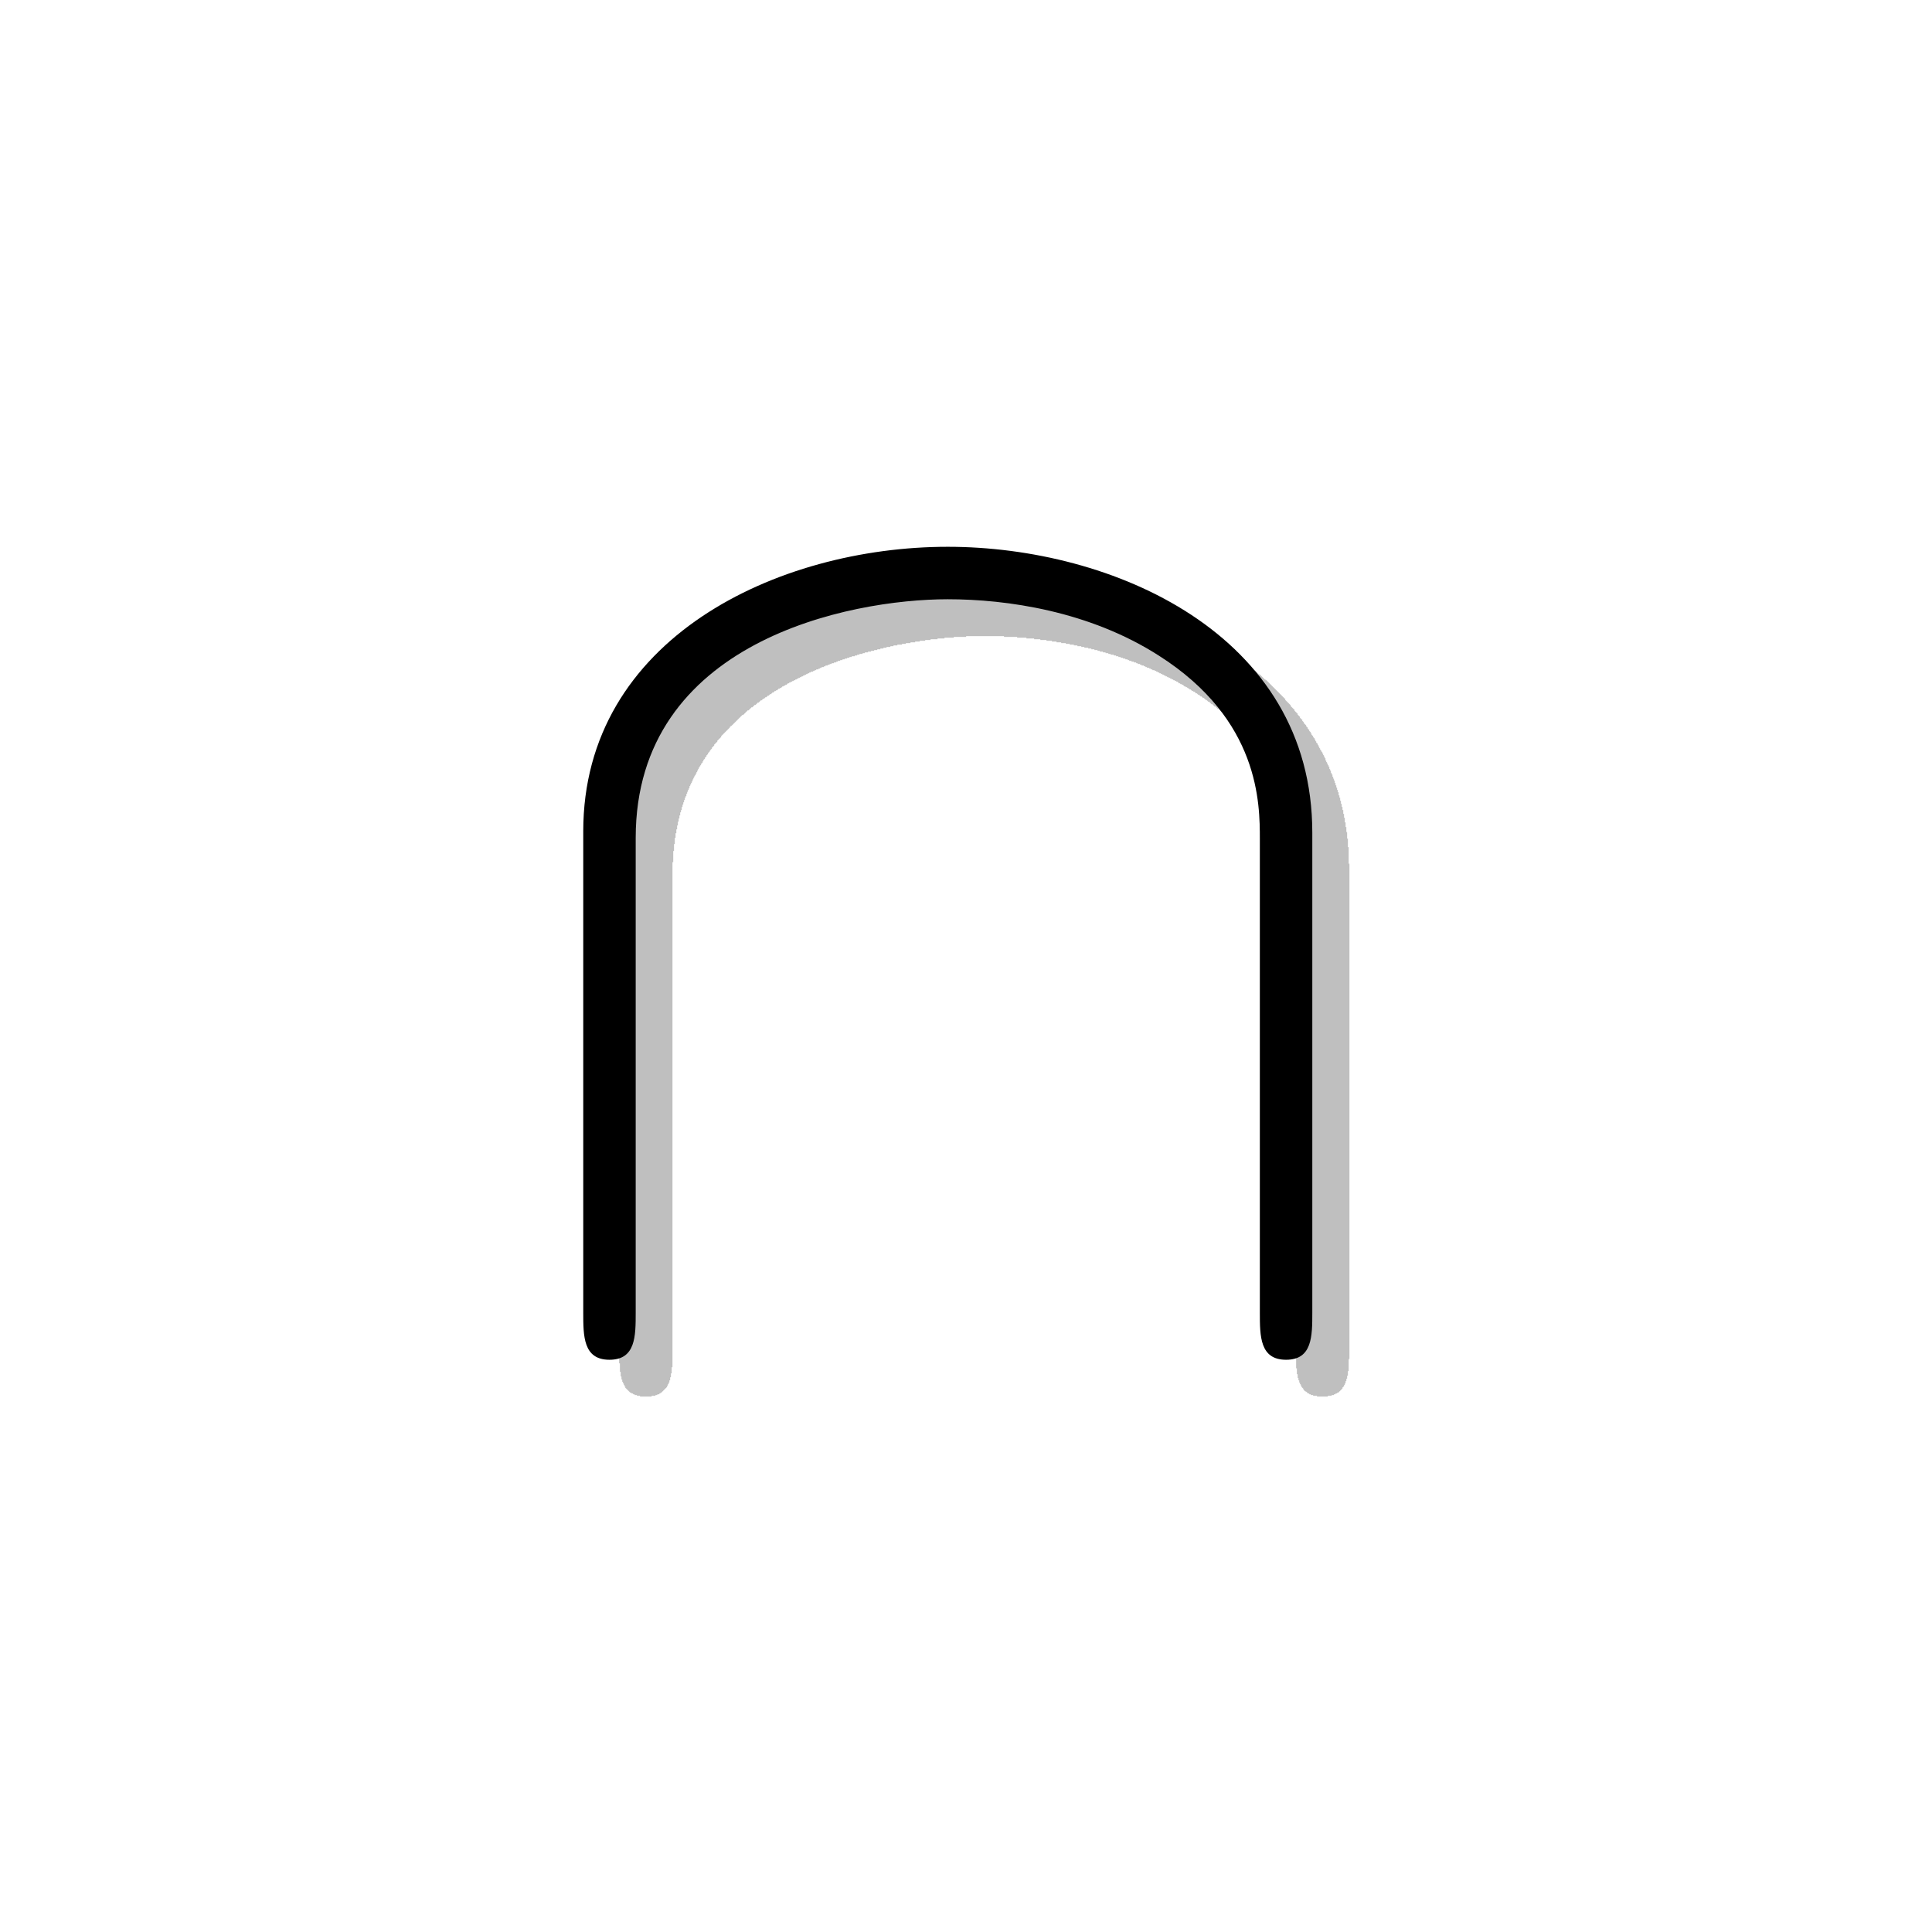
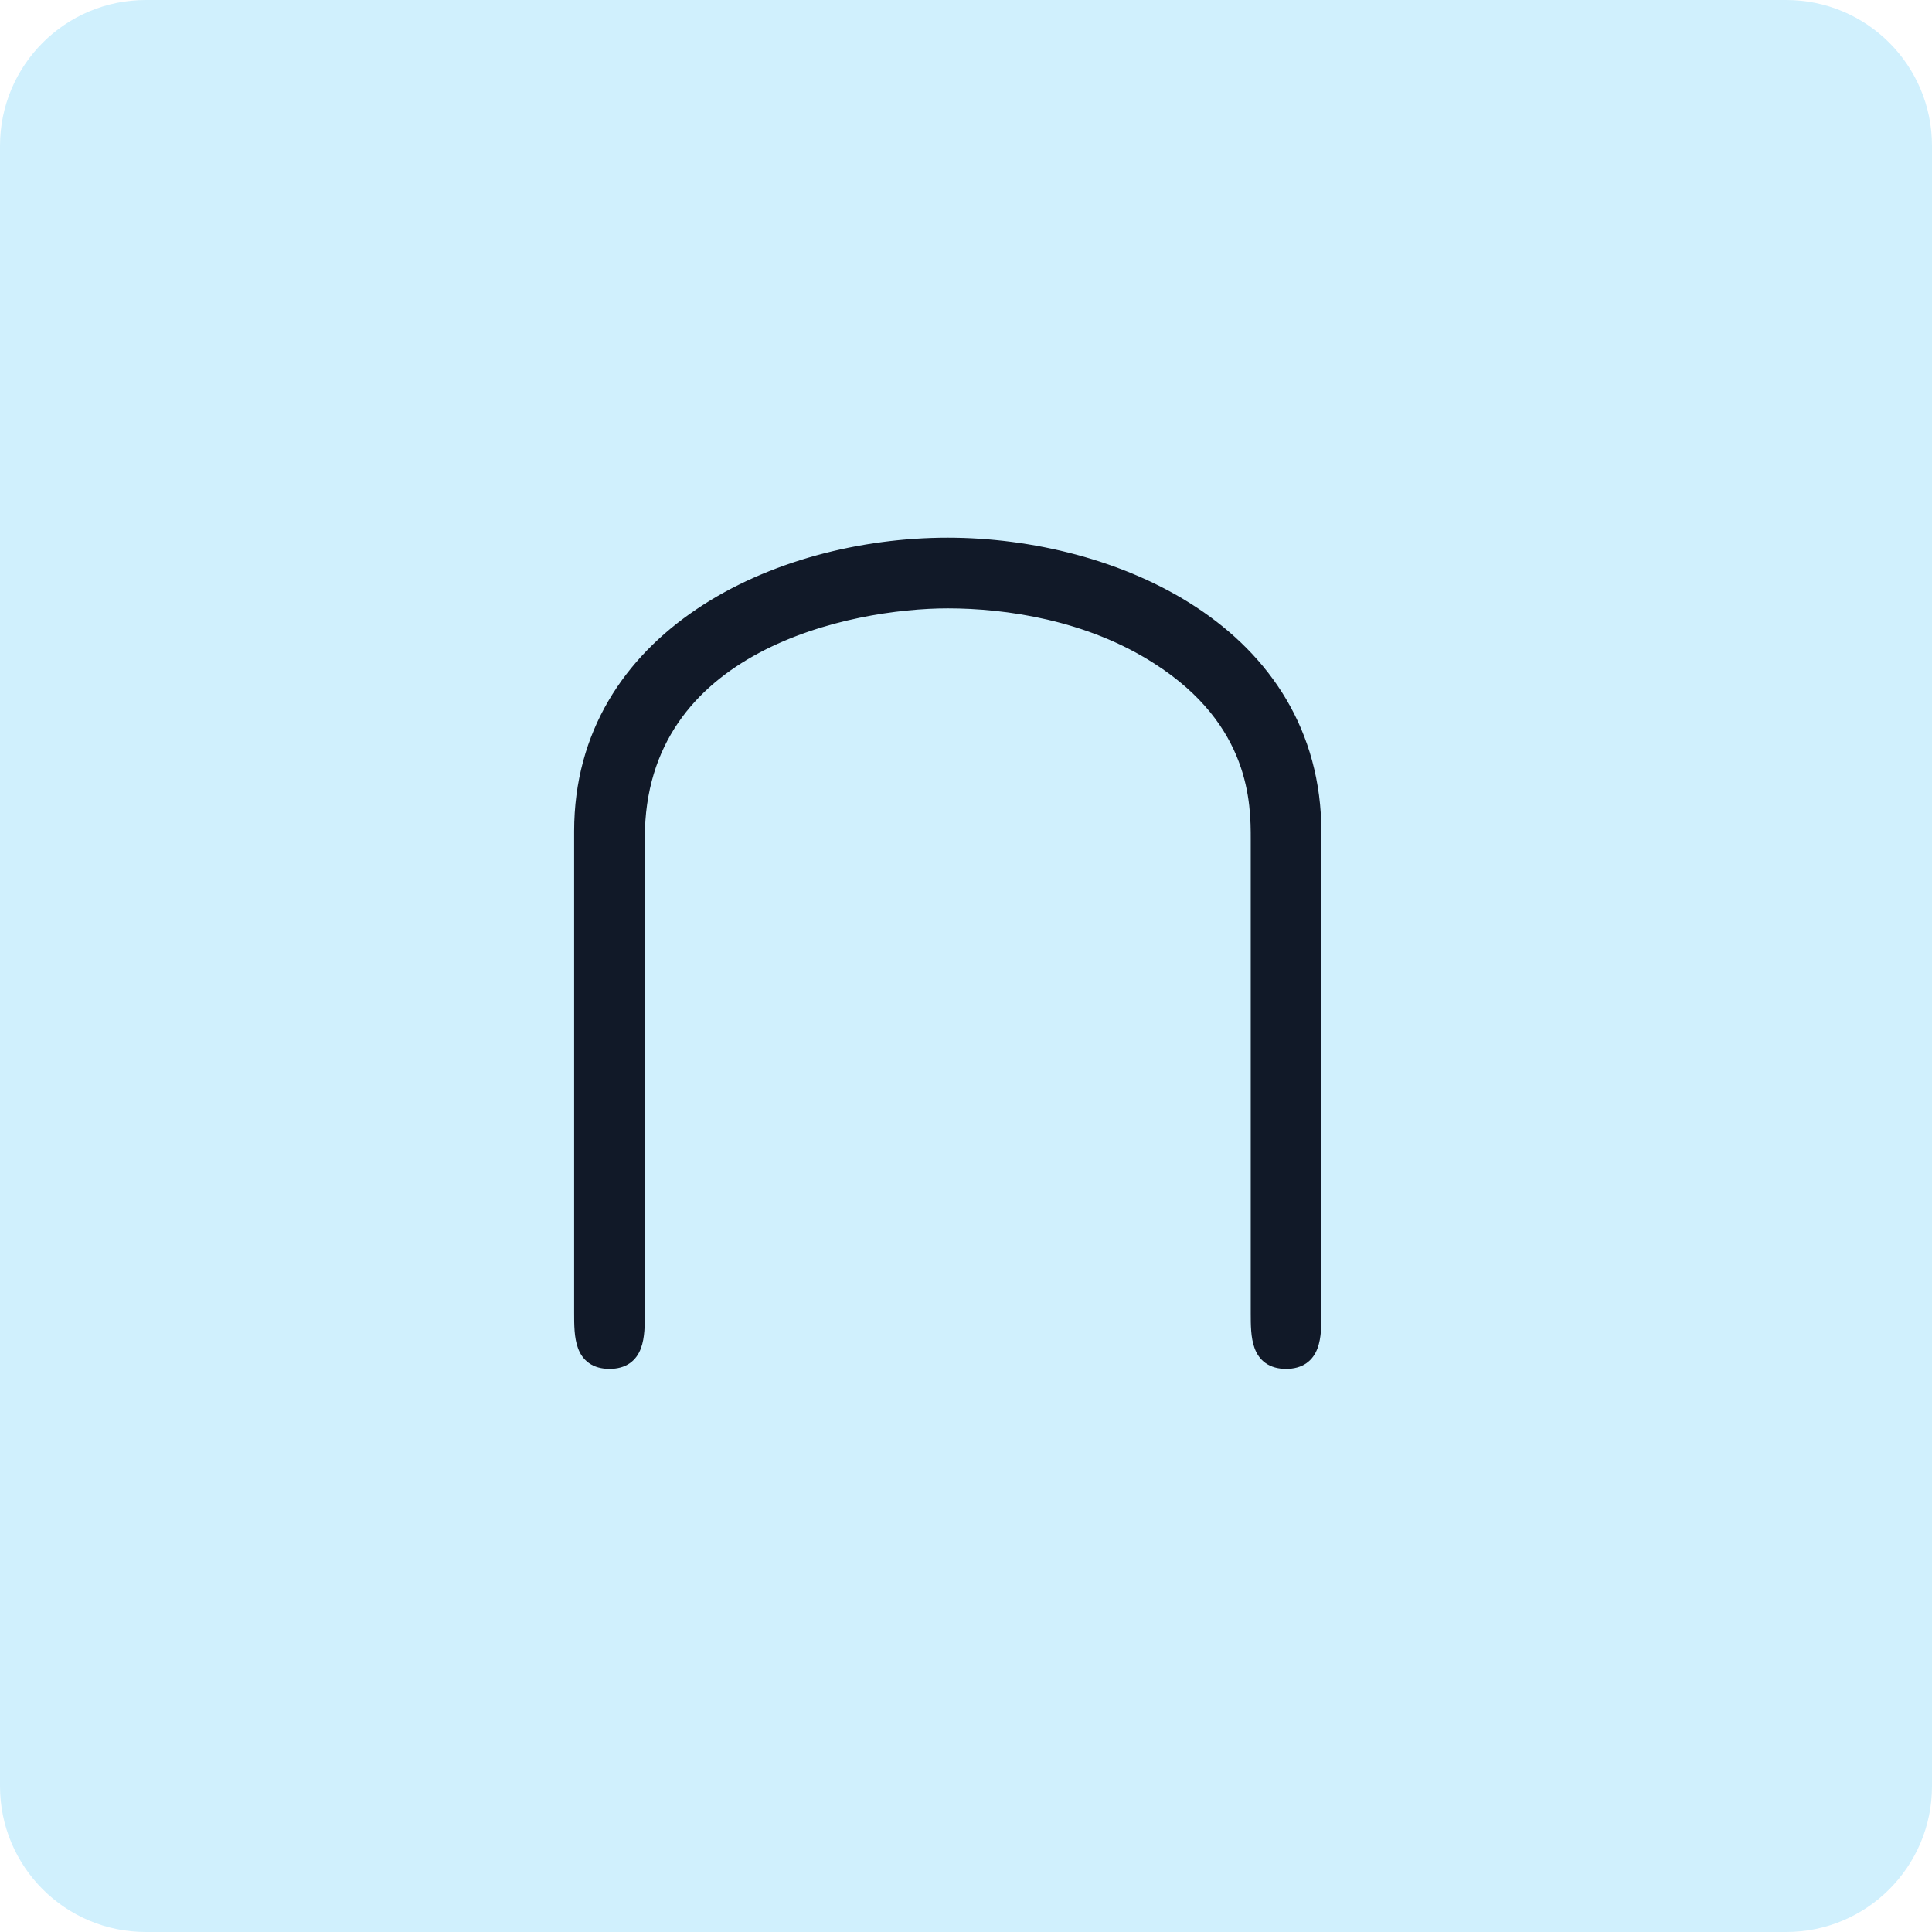
<svg xmlns="http://www.w3.org/2000/svg" width="53" height="53" viewBox="0 0 53 53" fill="none">
-   <g filter="url(#filter0_d)">
-     <rect width="52" height="52" fill="none" />
-     <path d="M36 22.842C36 17.374 30.496 15 26 15C21.324 15 16 17.518 16 22.806V36.007C16 36.655 16 37.302 16.719 37.302C17.439 37.302 17.439 36.655 17.439 36.007V22.986C17.439 17.59 23.302 16.439 26 16.439C27.619 16.439 29.885 16.763 31.791 17.986C34.561 19.748 34.561 22.05 34.561 23.022V36.007C34.561 36.655 34.561 37.302 35.281 37.302C36 37.302 36 36.655 36 36.007V22.842Z" fill="black" />
-   </g>
-   <defs>
-     <filter id="filter0_d" x="0" y="0" width="53" height="53" filterUnits="userSpaceOnUse" color-interpolation-filters="sRGB">
-       <feFlood flood-opacity="0" result="BackgroundImageFix" />
-       <feColorMatrix in="SourceAlpha" type="matrix" values="0 0 0 0 0 0 0 0 0 0 0 0 0 0 0 0 0 0 127 0" result="hardAlpha" />
-       <feOffset dx="1" dy="1" />
-       <feColorMatrix type="matrix" values="0 0 0 0 0 0 0 0 0 0 0 0 0 0 0 0 0 0 0.25 0" />
-       <feBlend mode="normal" in2="BackgroundImageFix" result="effect1_dropShadow" />
-       <feBlend mode="normal" in="SourceGraphic" in2="effect1_dropShadow" result="shape" />
-     </filter>
-   </defs>
+   <rect width="53" height="53" rx="4" fill="#D0F0FD" />
+   <path d="M31.724 18.091L31.724 18.091C33.086 18.958 33.761 19.953 34.098 20.845C34.436 21.739 34.436 22.538 34.436 23.022V36.007V36.023C34.436 36.335 34.436 36.677 34.534 36.941C34.585 37.08 34.666 37.204 34.793 37.293C34.92 37.382 35.082 37.427 35.281 37.427C35.479 37.427 35.641 37.382 35.768 37.293C35.895 37.204 35.976 37.08 36.027 36.941C36.125 36.677 36.125 36.335 36.125 36.023V36.007V22.842C36.125 20.059 34.721 18.062 32.755 16.766C30.793 15.473 28.267 14.875 26 14.875C23.642 14.875 21.116 15.509 19.177 16.816C17.233 18.126 15.875 20.113 15.875 22.806V36.007L15.875 36.023C15.875 36.335 15.875 36.677 15.973 36.941C16.024 37.08 16.105 37.204 16.232 37.293C16.359 37.382 16.521 37.427 16.719 37.427C16.918 37.427 17.08 37.382 17.207 37.293C17.334 37.204 17.415 37.08 17.466 36.941C17.564 36.677 17.564 36.335 17.564 36.023L17.564 36.007V22.986C17.564 20.345 18.994 18.745 20.767 17.799C22.546 16.85 24.664 16.564 26 16.564C27.606 16.564 29.845 16.886 31.724 18.091Z" fill="#111928" stroke="#111928" stroke-width="0.25" />
</svg>
